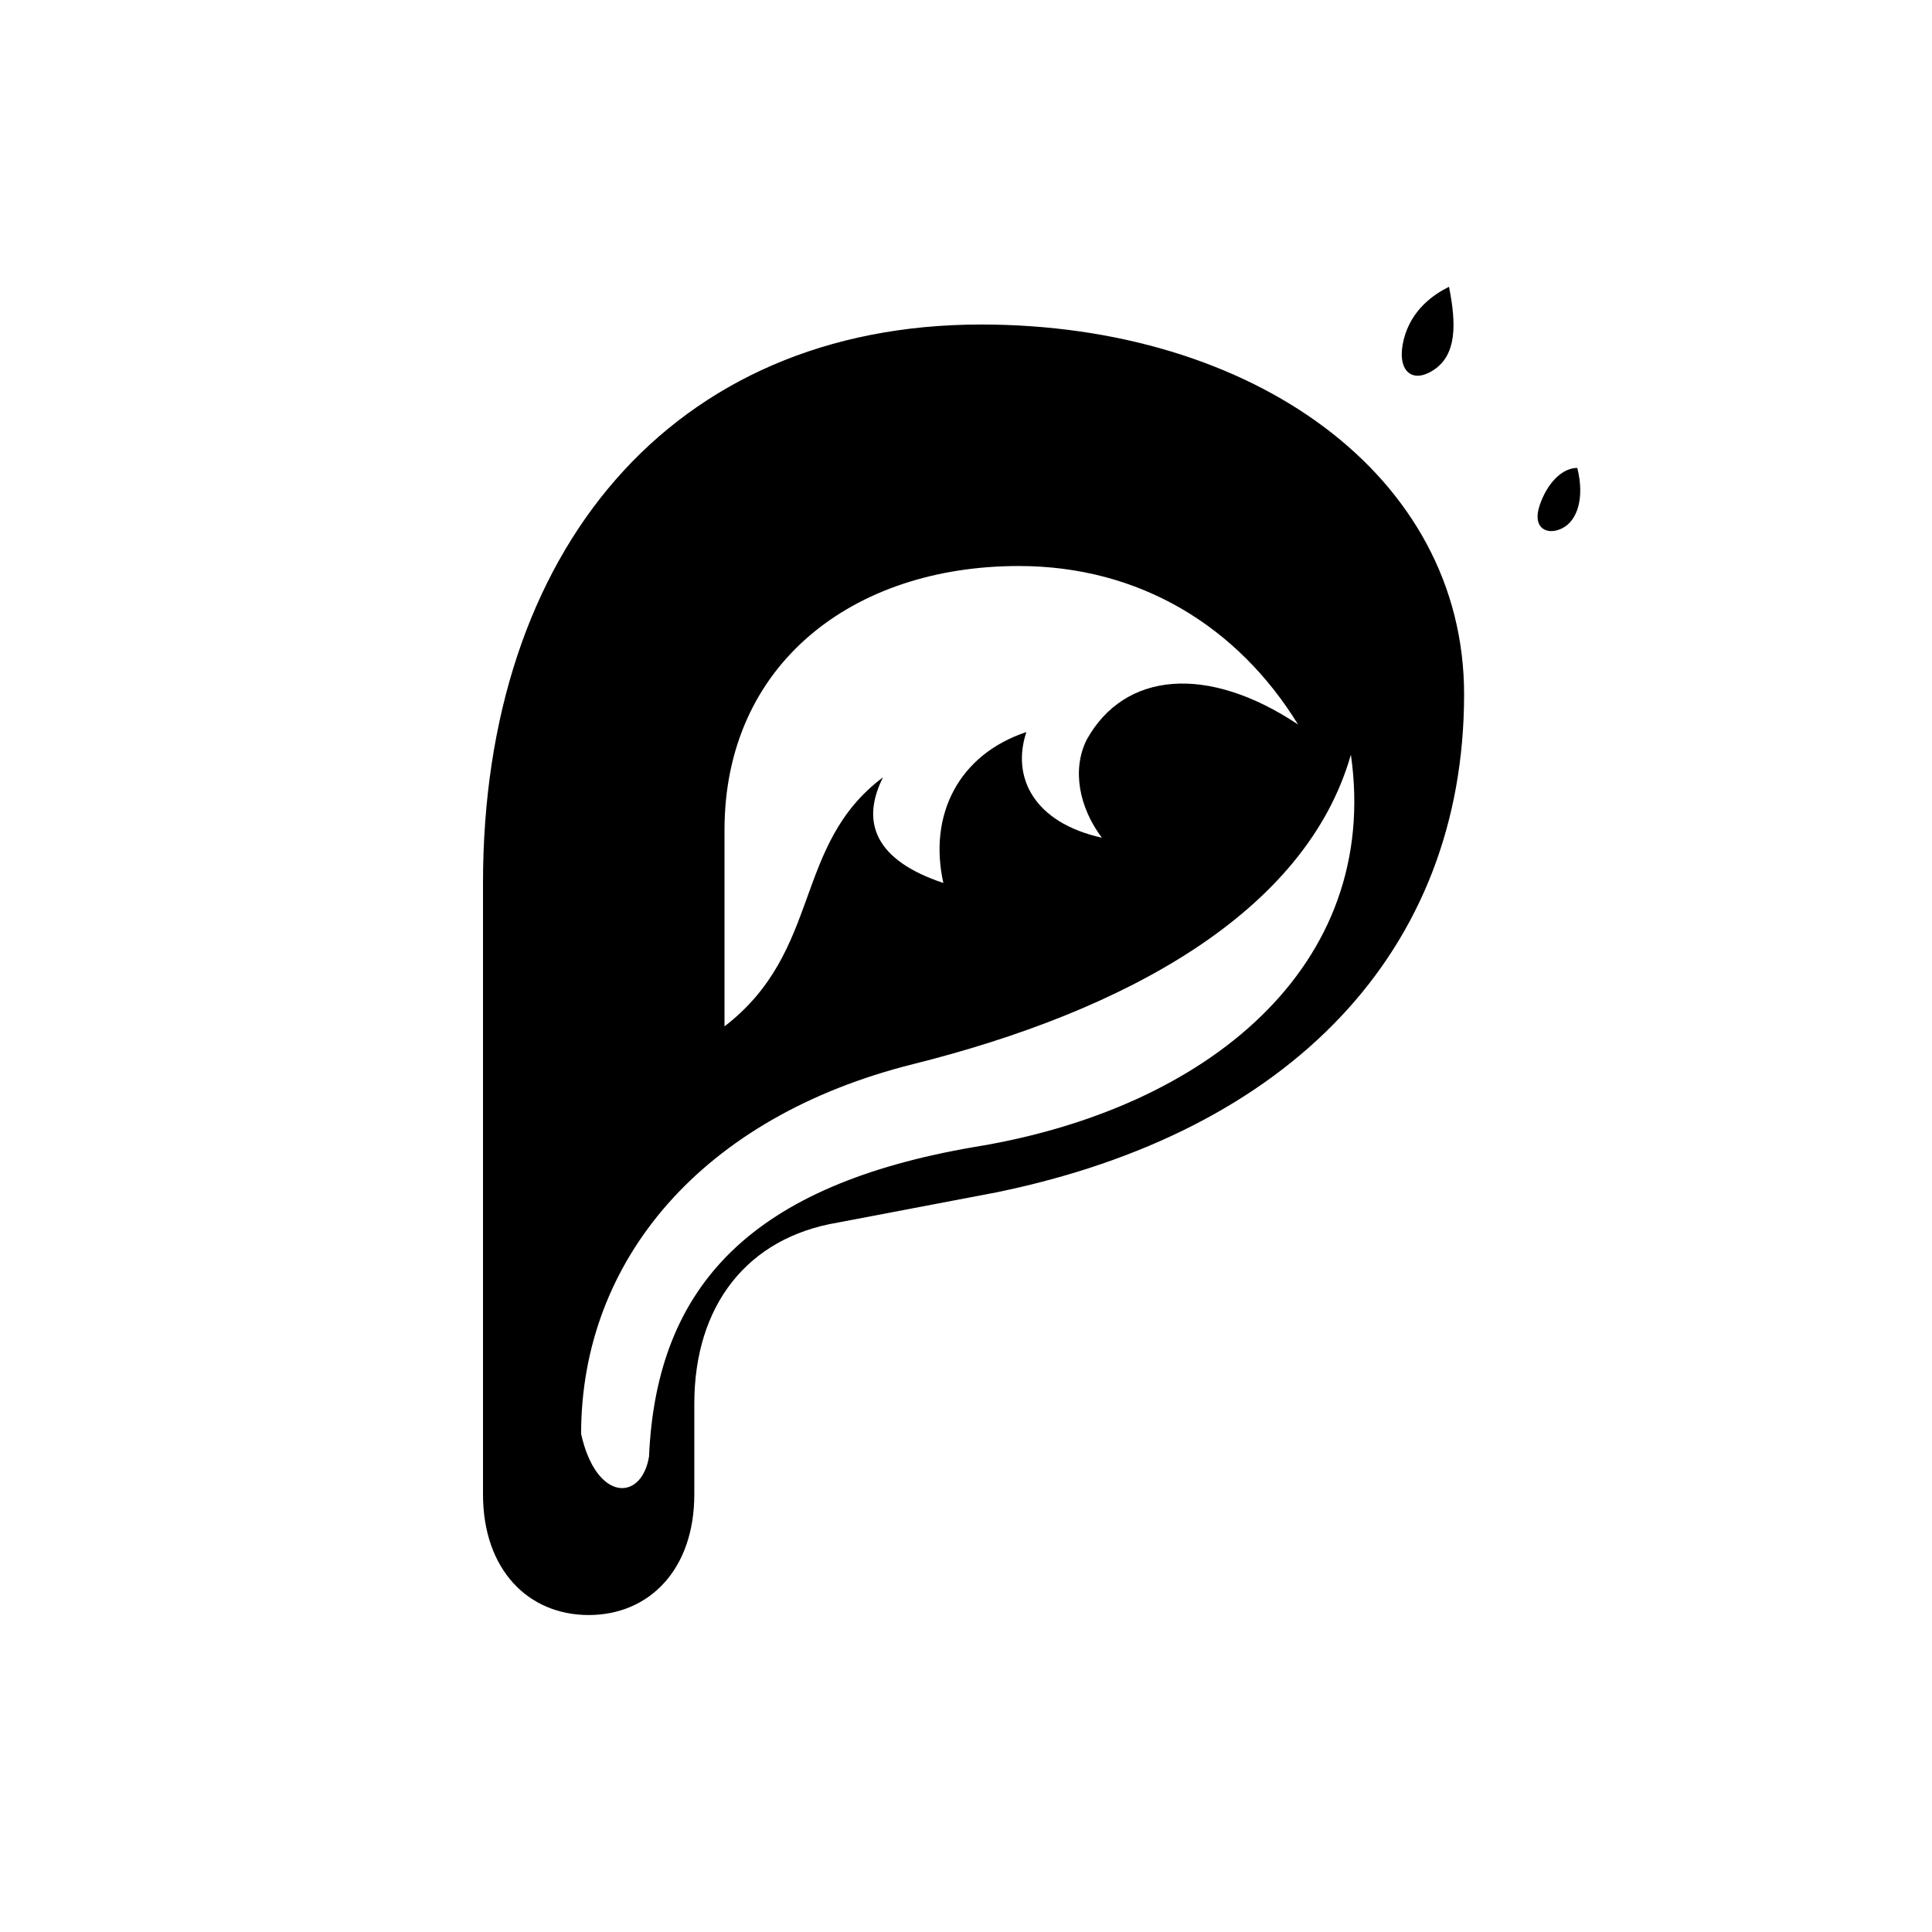
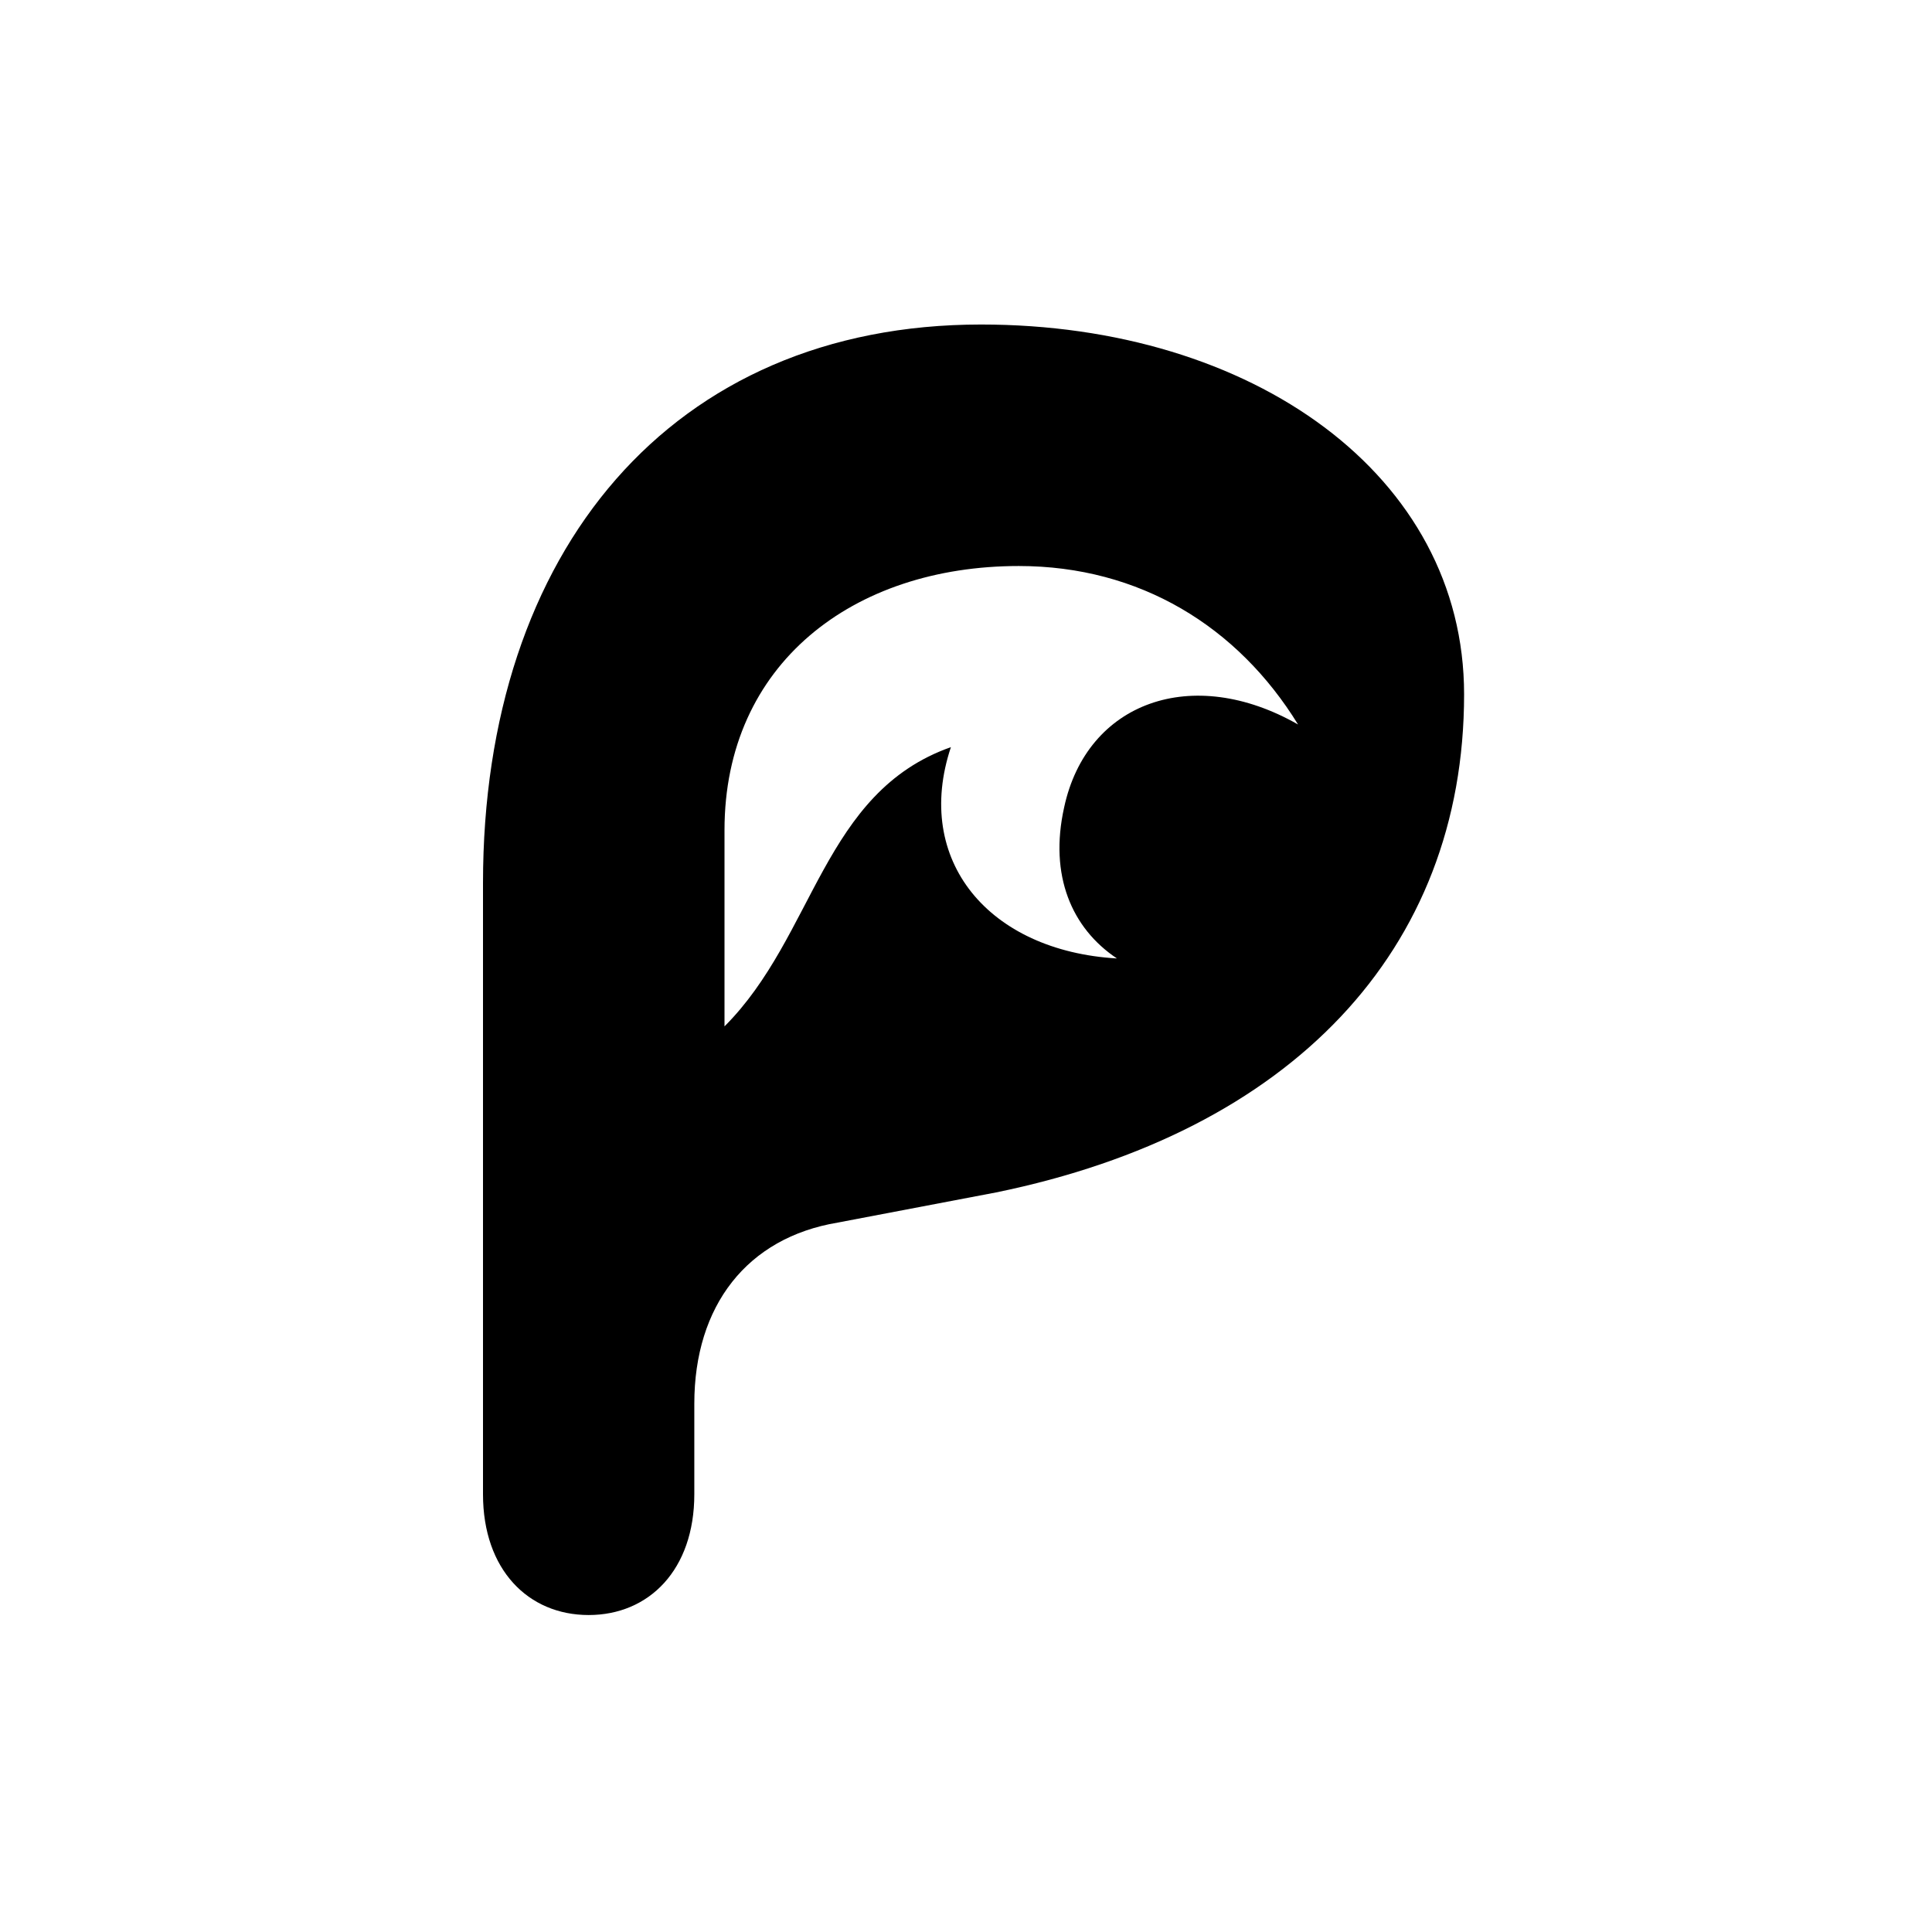
<svg xmlns="http://www.w3.org/2000/svg" viewBox="0 0 256 256" role="img" aria-labelledby="title">
-   <path fill="currentColor" fill-rule="evenodd" d="M64 198v-81c0-44 25-74 66-74 36 0 64 20 64 49 0 34-23 58-62 66l-21 4c-12 2-19 11-19 24v12c0 10-6 16-14 16s-14-6-14-16ZM96 136v-26c0-22 17-35 39-35 16 0 29 8 37 21-12-8-23-7-28 2-2 4-1 9 2 13-9-2-12-8-10-14-9 3-13 11-11 20-9-3-11-8-8-14-12 9-8 23-21 33ZM77 190c0-23 16-42 44-49 28-7 52-20 58-41 4 28-19 47-50 52-29 5-42 18-43 41-1 6-7 6-9-3ZM186 45c1-4 4-6 6-7 1 5 1 9-2 11-3 2-5 0-4-4ZM204 67c1-3 3-5 5-5 1 4 0 7-2 8-2 1-4 0-3-3Z" />
+   <path fill="currentColor" fill-rule="evenodd" d="M64 198v-81c0-44 25-74 66-74 36 0 64 20 64 49 0 34-23 58-62 66l-21 4c-12 2-19 11-19 24v12c0 10-6 16-14 16s-14-6-14-16ZM96 136v-26c0-22 17-35 39-35 16 0 29 8 37 21-14-8-28-3-31 11-2 9 1 16 7 20-17-1-27-13-22-28-17 6-18 25-30 37Z" />
</svg>
